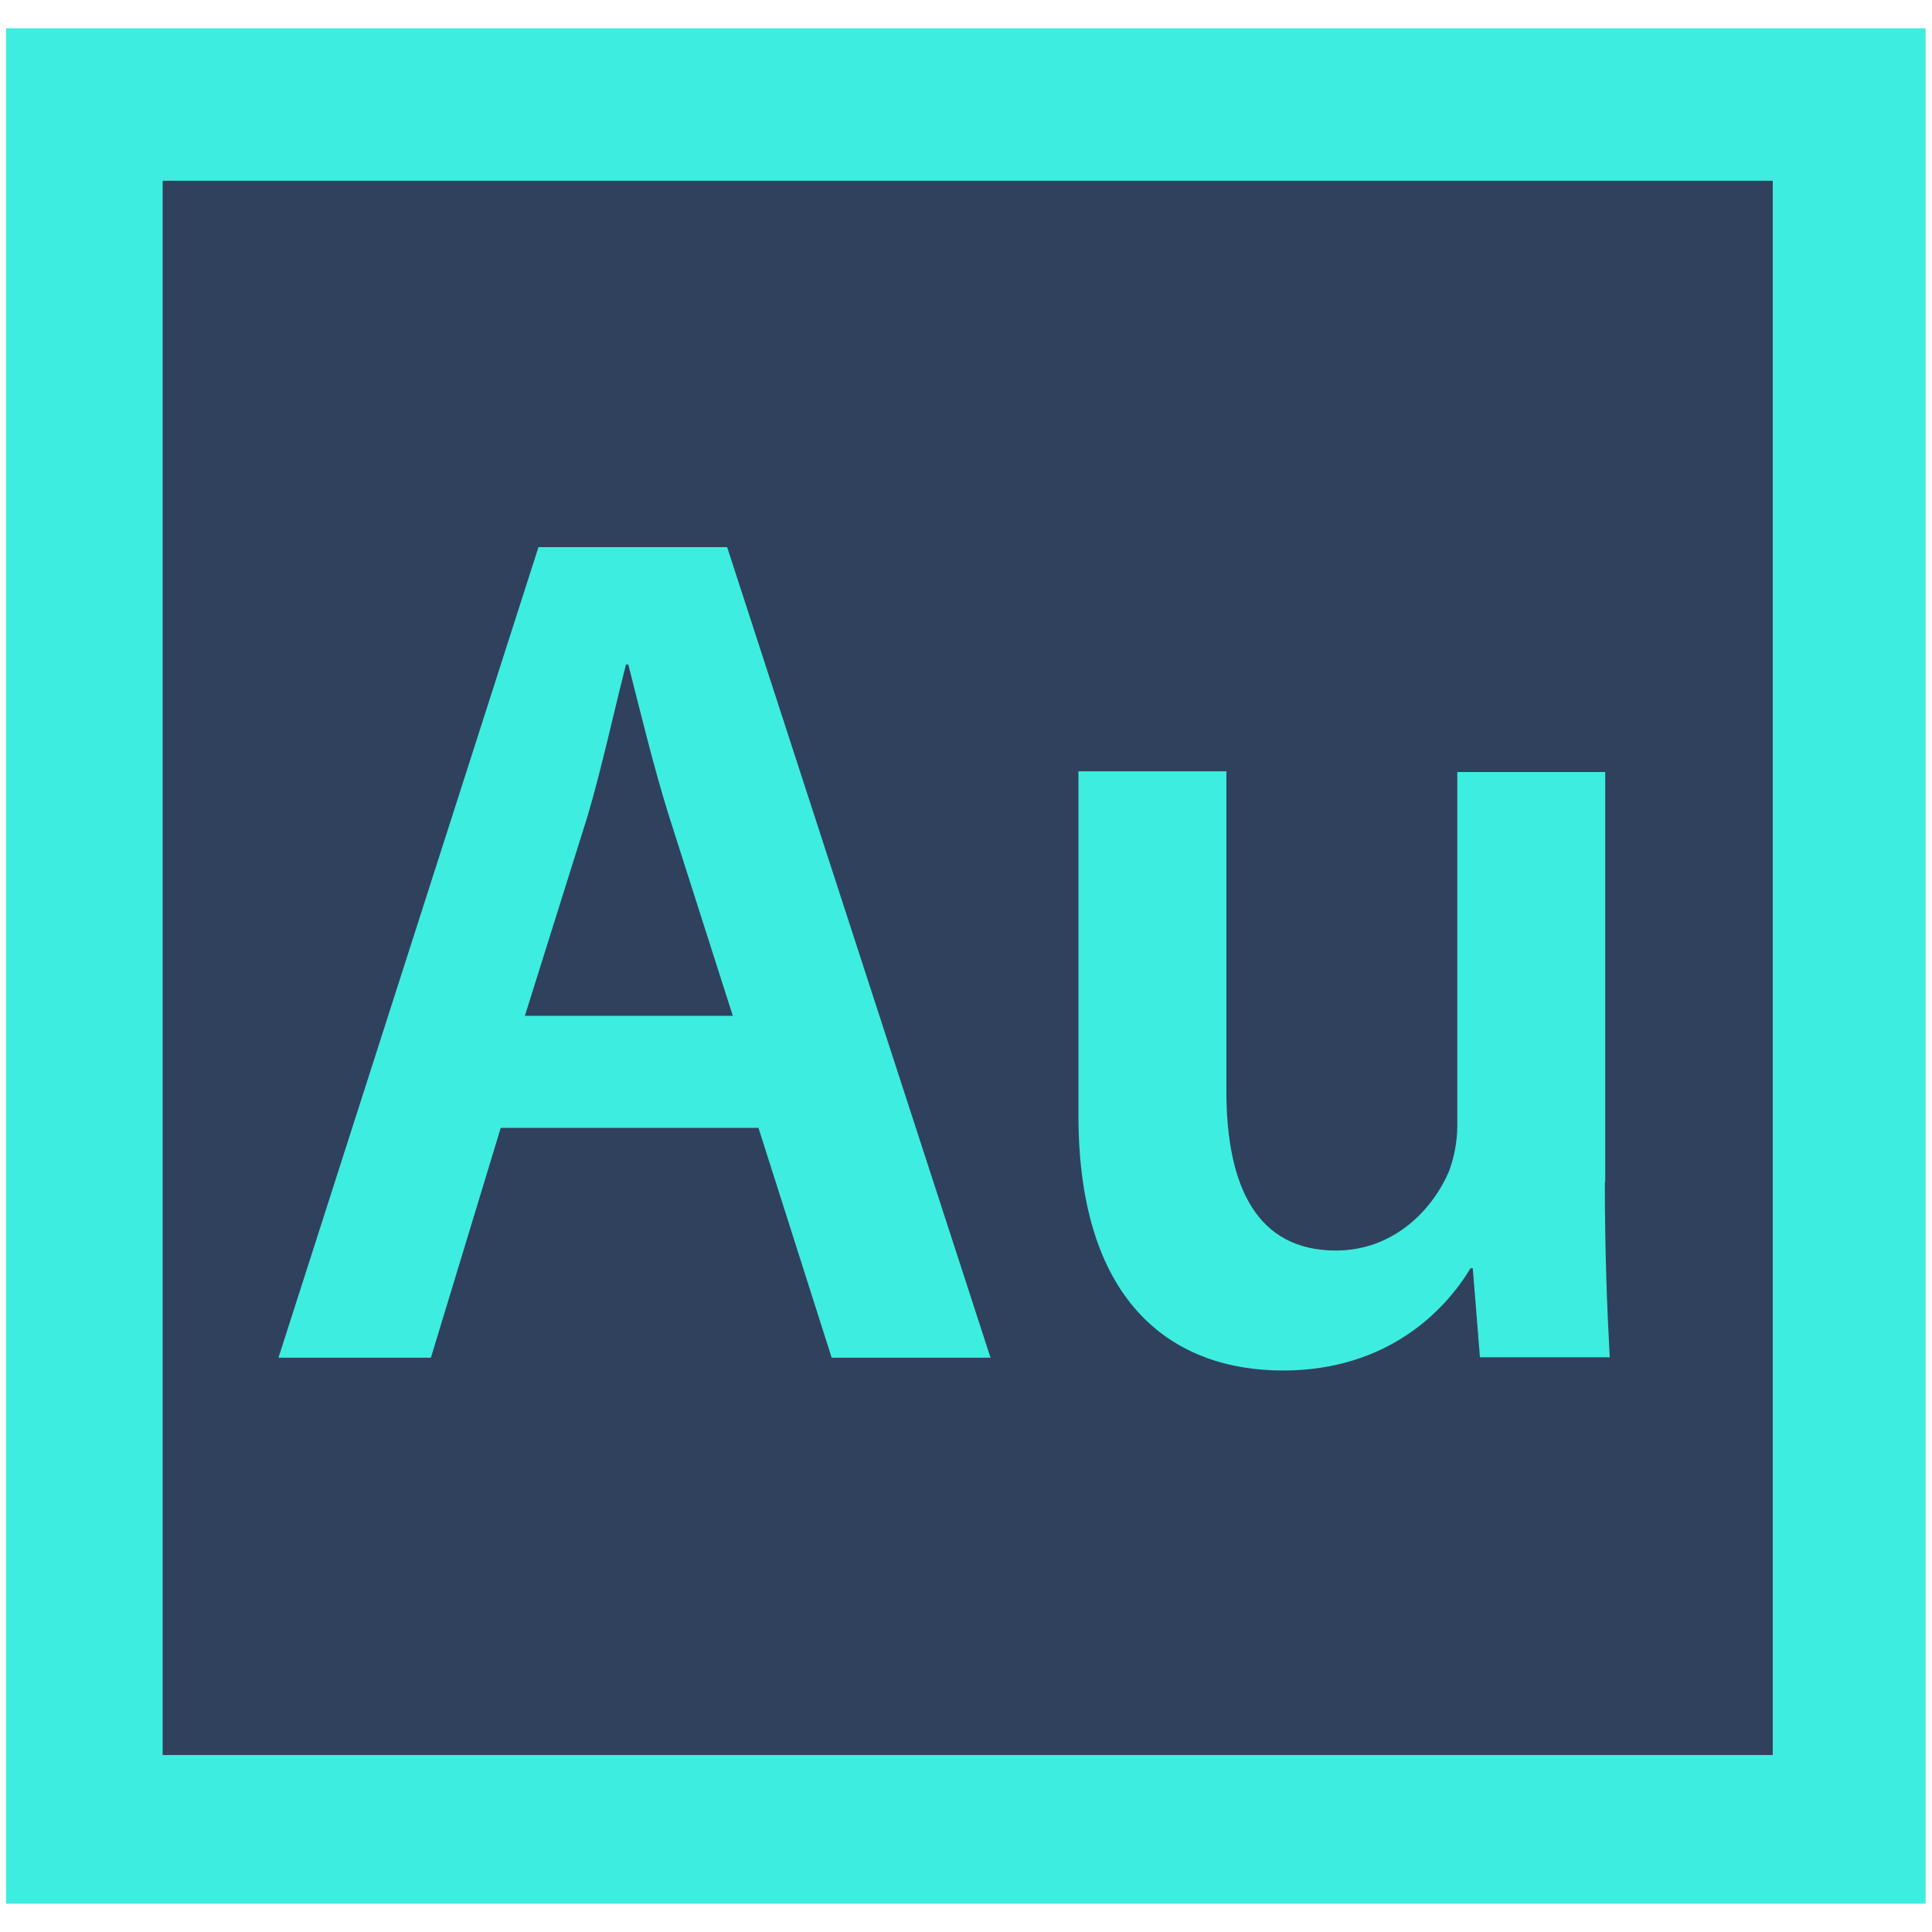
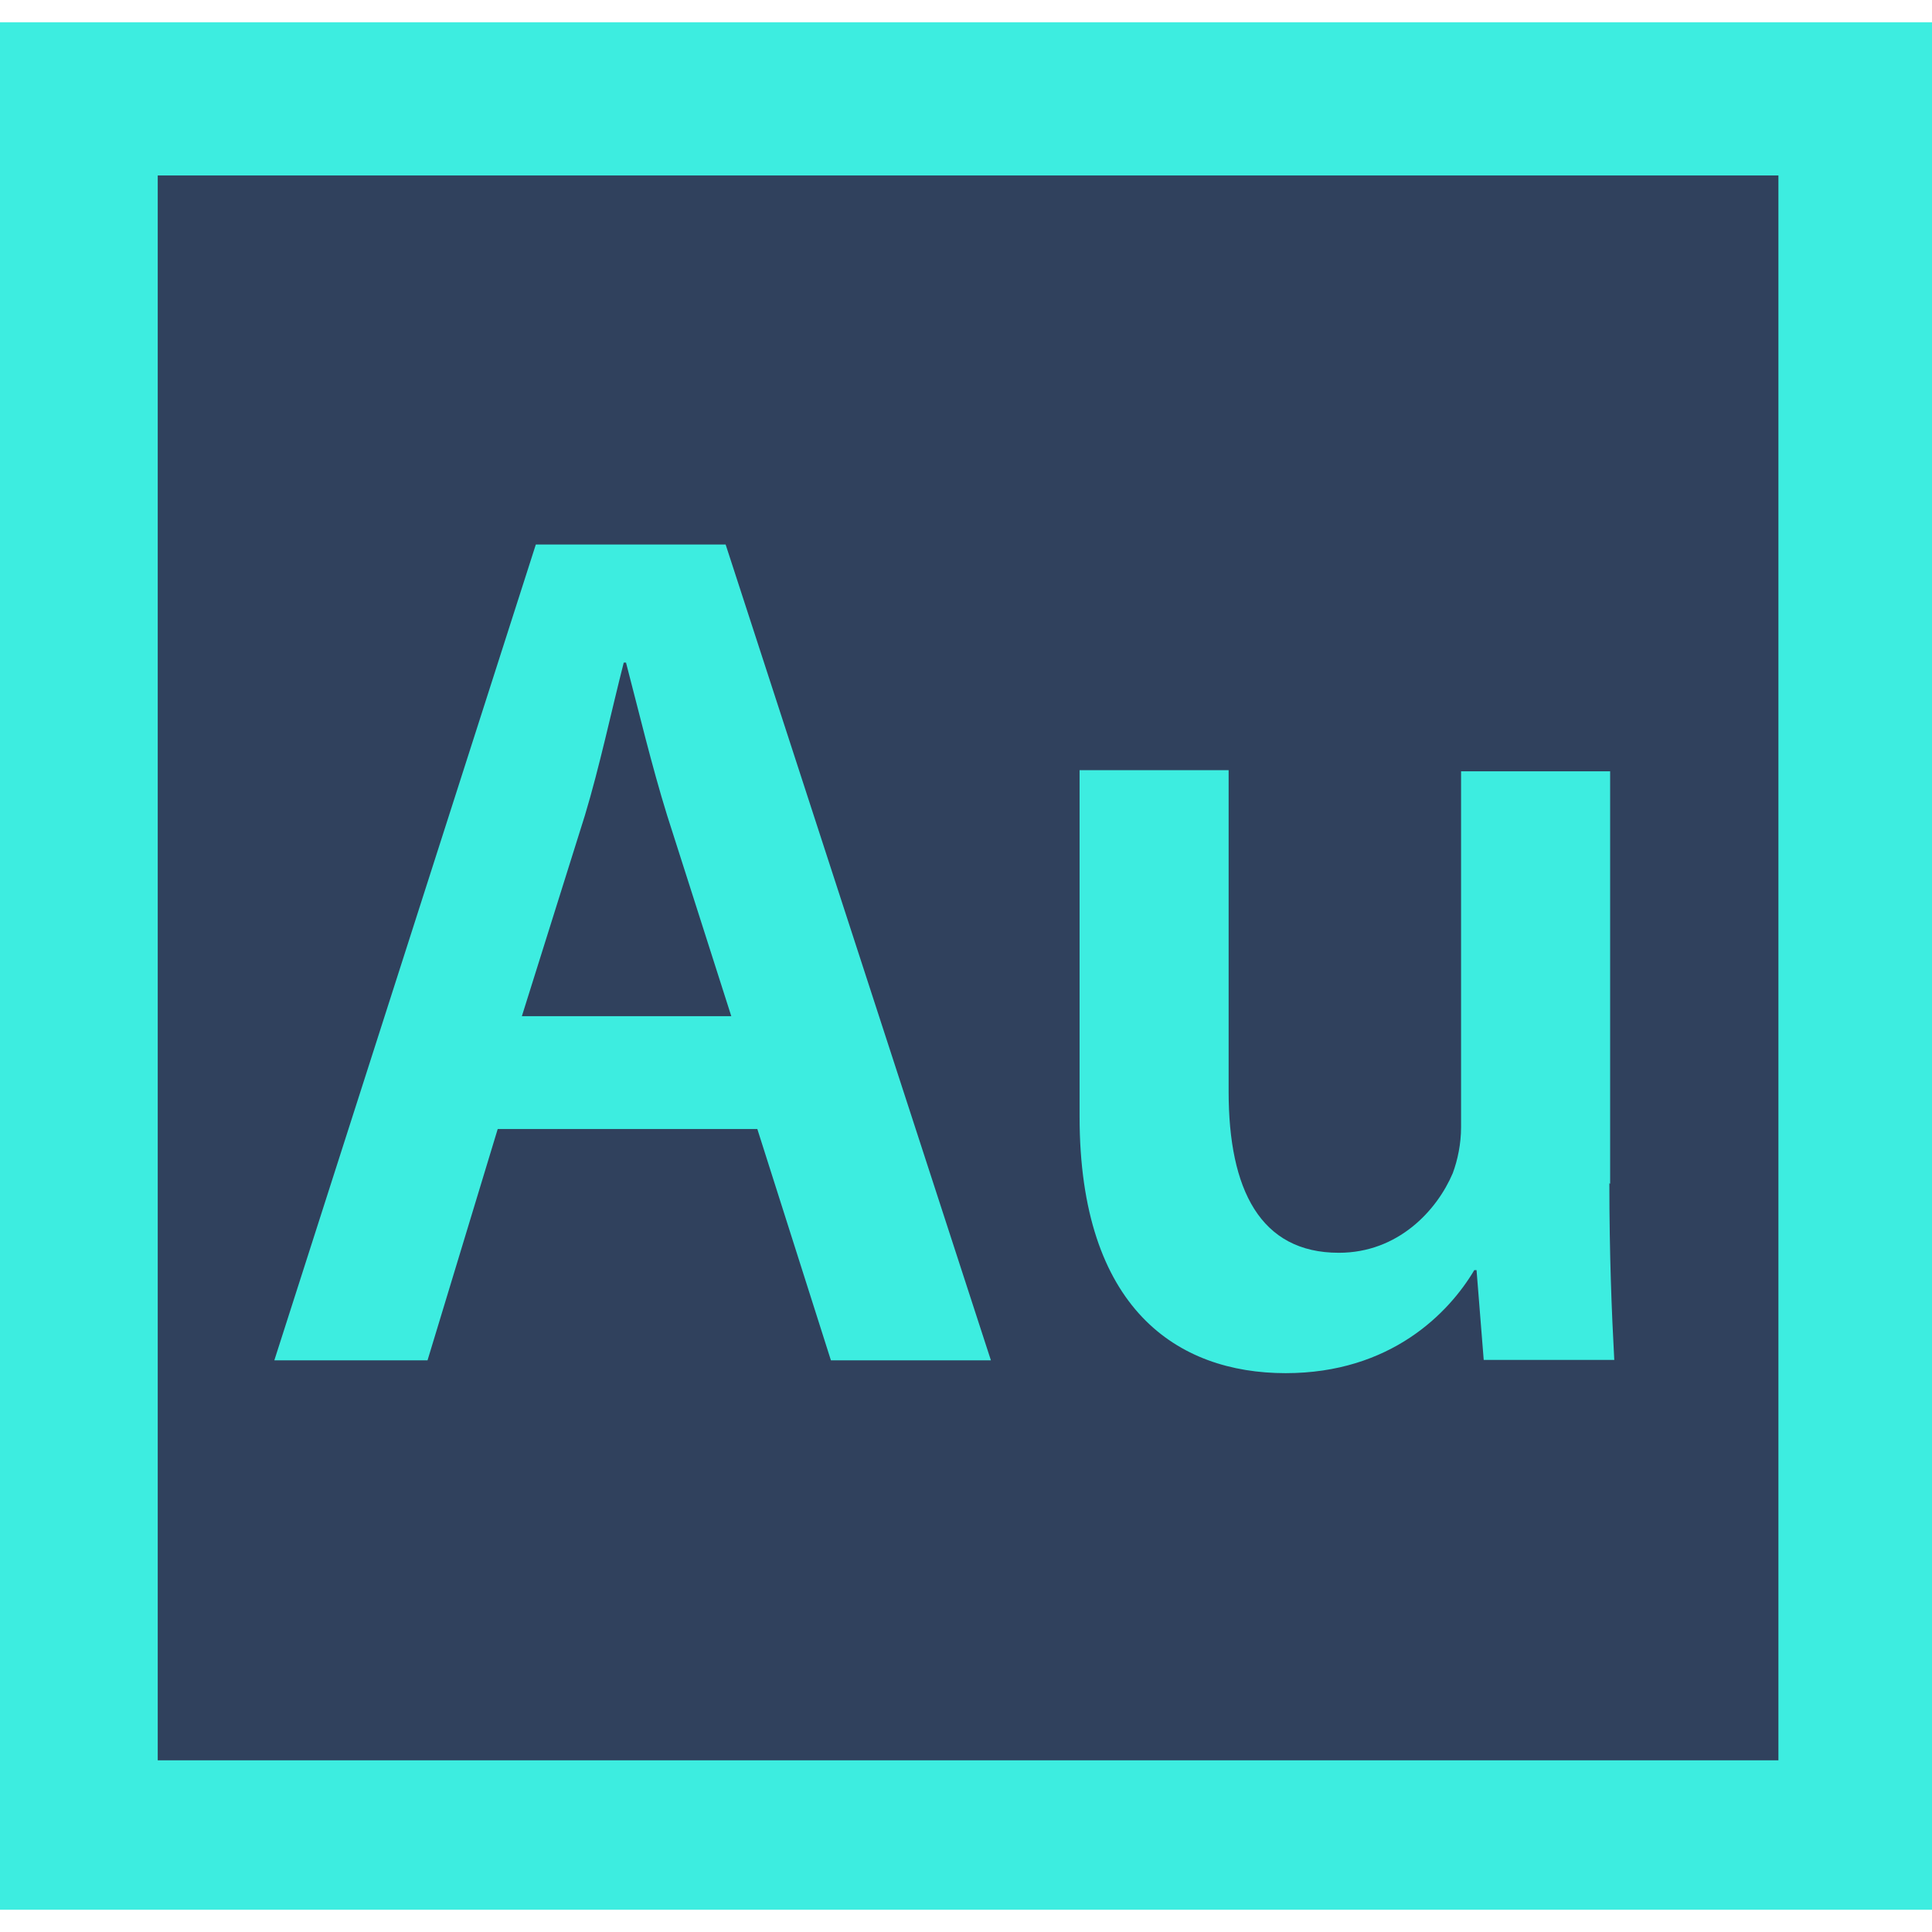
<svg xmlns="http://www.w3.org/2000/svg" version="1.1" id="icon" x="0px" y="0px" viewBox="0 0 512 512" style="enable-background:new 0 0 512 512;" xml:space="preserve">
  <style type="text/css">
	.st0{fill:#30415D;}
	.st1{fill:#3DEDE0;}
</style>
  <g>
-     <rect x="21.9" y="29.9" class="st0" width="469.3" height="455.5" />
+     <rect x="20.4" y="28.4" class="st0" width="472.4" height="458.5" />
    <g>
      <g>
-         <path class="st1" d="M1.6,7.5v497h508.7V7.5H1.6z M469.9,465.1H43.1V47.9h426.7V465.1z" />
+         <path class="st1" d="M0,5.9v500.2h512V5.9H0z M471.3,466.5H41.8v-420h429.5v419.9l0,0V466.5z" />
      </g>
    </g>
-     <path class="st1" d="M132.7,298.9l-18.5,60.9H73.8l68.9-214.8h50l69.8,214.8h-42.1l-19.4-60.9H132.7z M194.2,269.2l-16.9-52.9   c-4.1-13.1-7.6-27.7-10.8-40.2h-0.6c-3.2,12.4-6.4,27.4-10.2,40.2l-16.6,52.9H194.2z" />
-     <path class="st1" d="M425.3,313.2c0,18.5,0.6,33.8,1.3,46.5h-34.4l-1.9-23.6h-0.6c-6.7,11.2-22,27.1-49.7,27.1   c-28.4,0-54.2-16.9-54.2-67.6v-91.2h39.2V289c0,25.8,8.3,42.4,29,42.4c15.6,0,25.8-11.1,30-21c1.3-3.5,2.2-7.7,2.2-12.1v-93.7h39.2   V313.2z" />
+     <path class="st1" d="M131.9,299.2l-18.6,61.3H72.7L142,144.3h50.3l70.3,216.2h-42.4l-19.5-61.3H131.9z M193.8,269.3l-17-53.2   c-4.1-13.2-7.6-27.9-10.9-40.5h-0.6c-3.2,12.5-6.4,27.6-10.3,40.5l-16.7,53.2H193.8z" />
+     <path class="st1" d="M426.5,313.6c0,18.6,0.6,34,1.3,46.8h-34.6l-1.9-23.8h-0.6c-6.7,11.3-22.1,27.3-50,27.3   c-28.6,0-54.6-17-54.6-68v-91.8h39.5v85.2c0,26,8.4,42.7,29.2,42.7c15.7,0,26-11.2,30.2-21.1c1.3-3.5,2.2-7.8,2.2-12.2v-94.3h39.5   v109.3L426.5,313.6L426.5,313.6z" />
  </g>
</svg>
